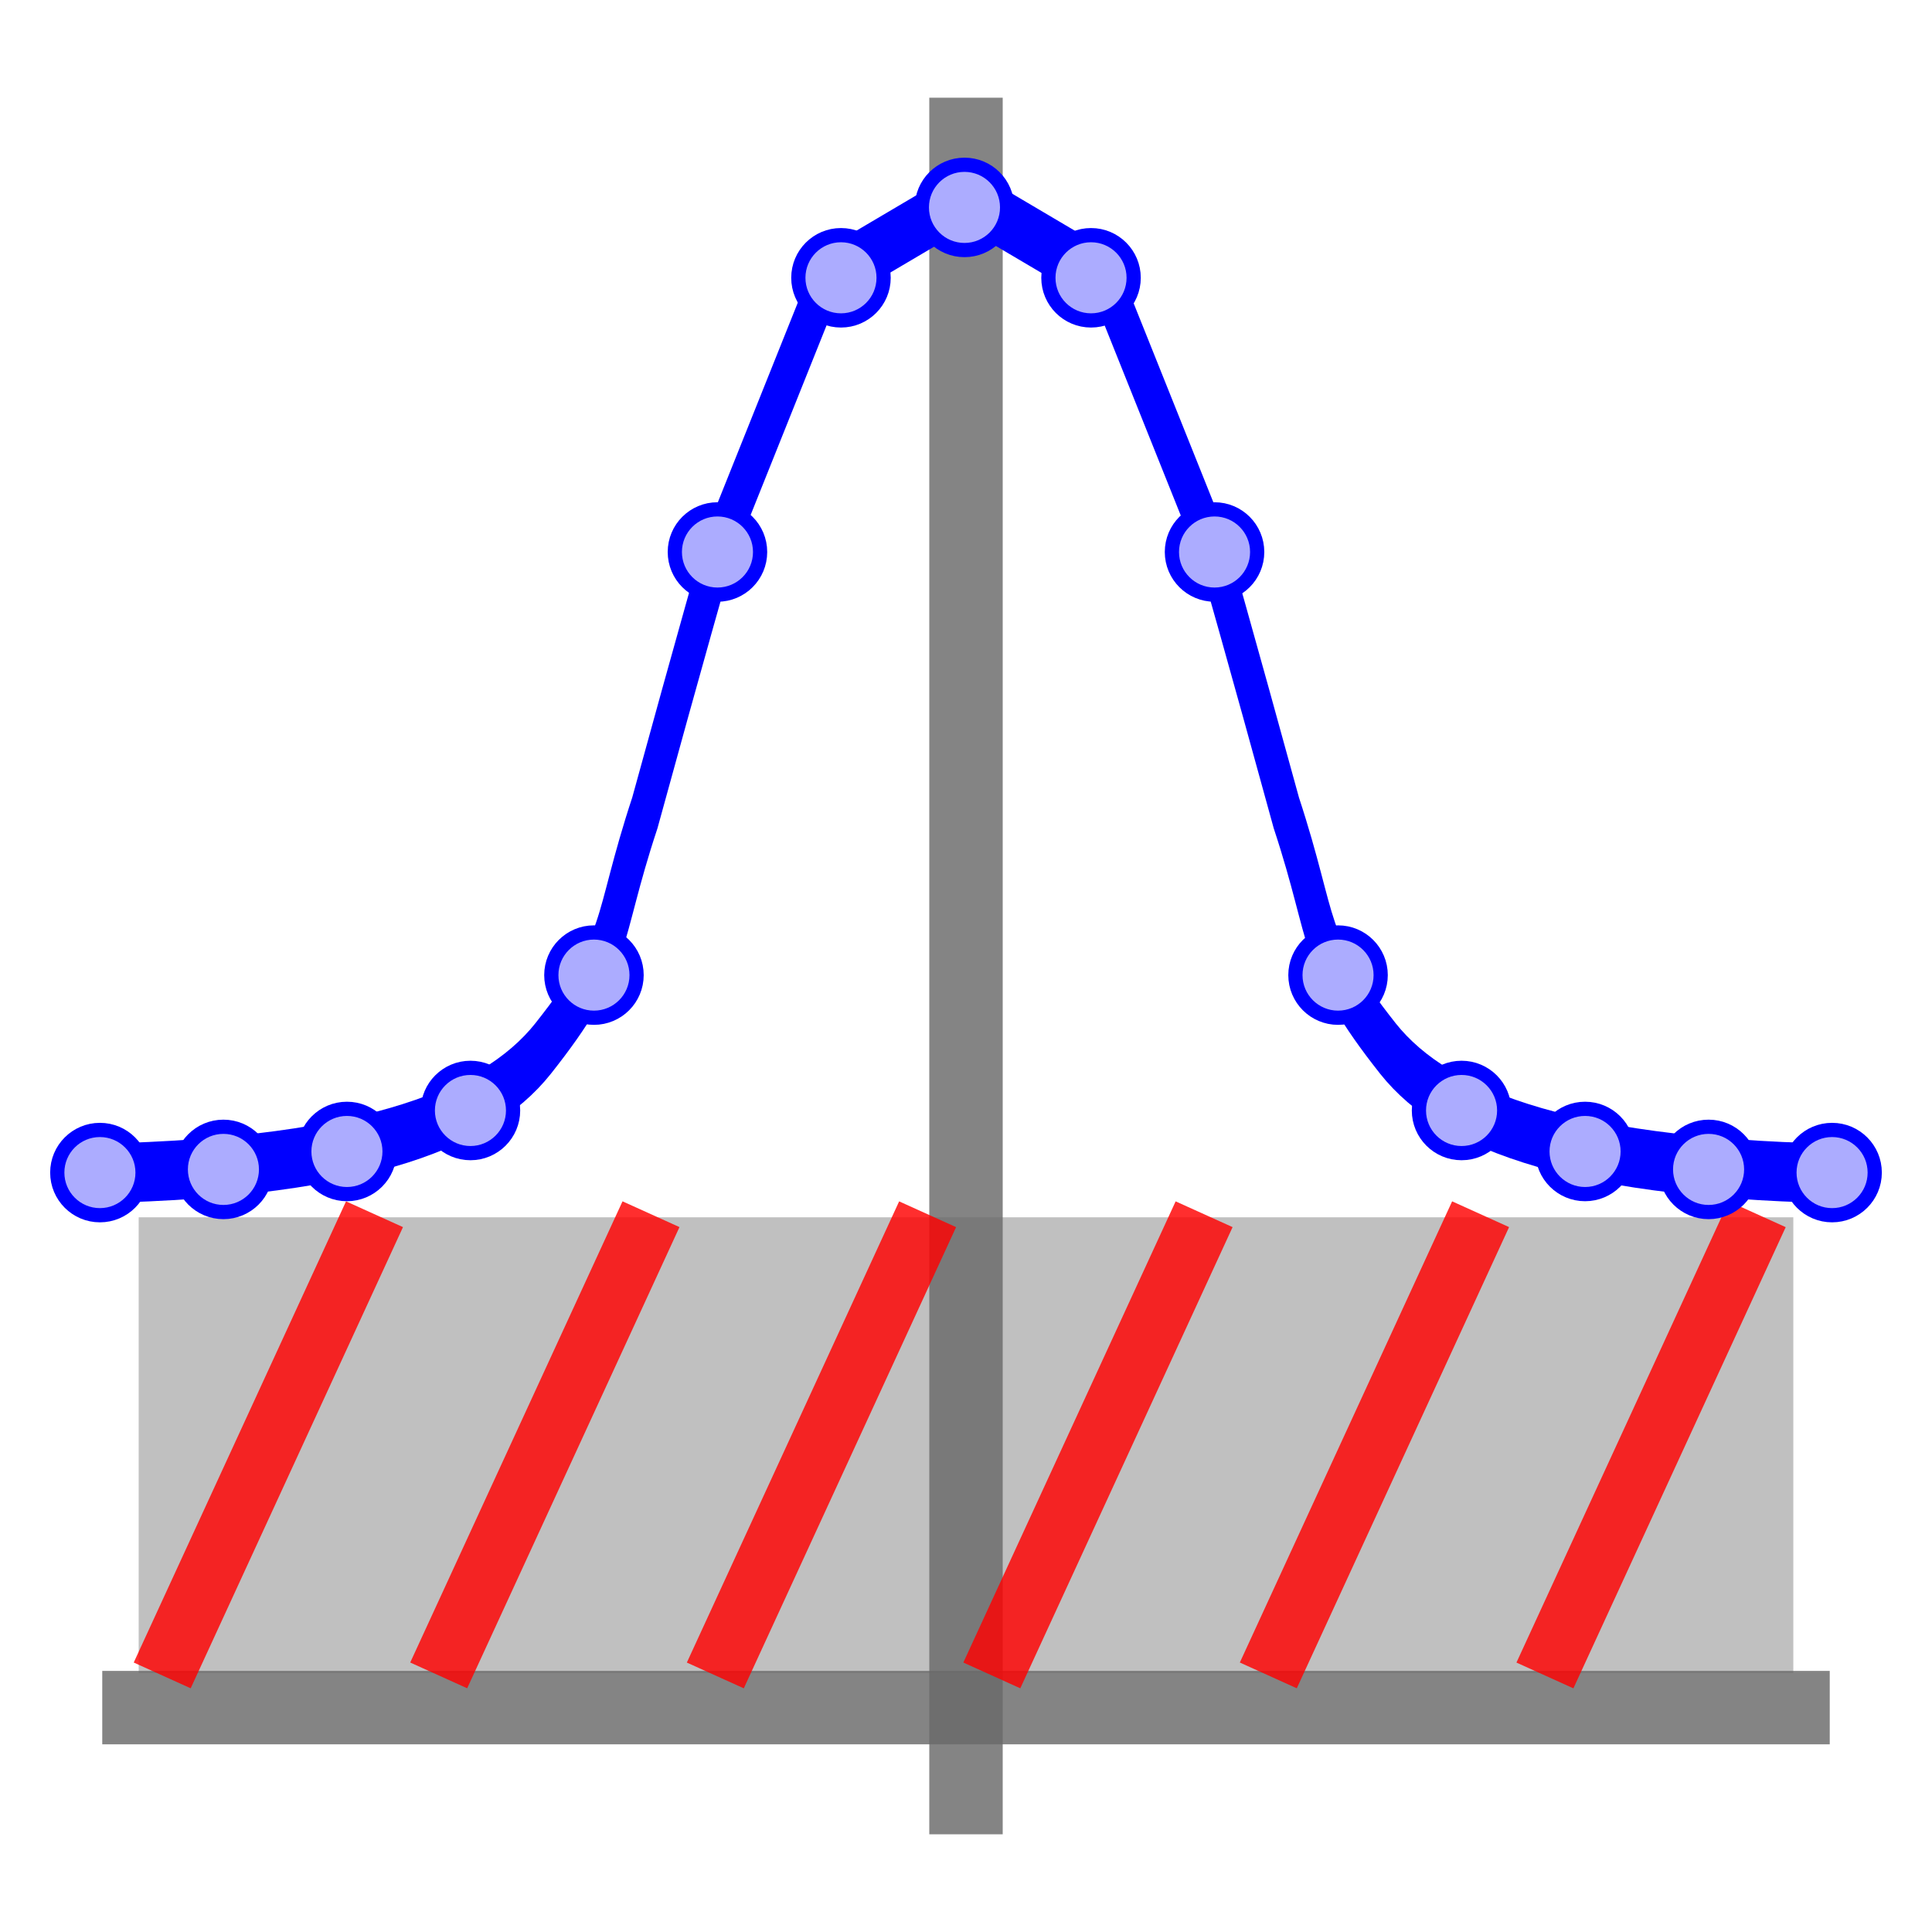
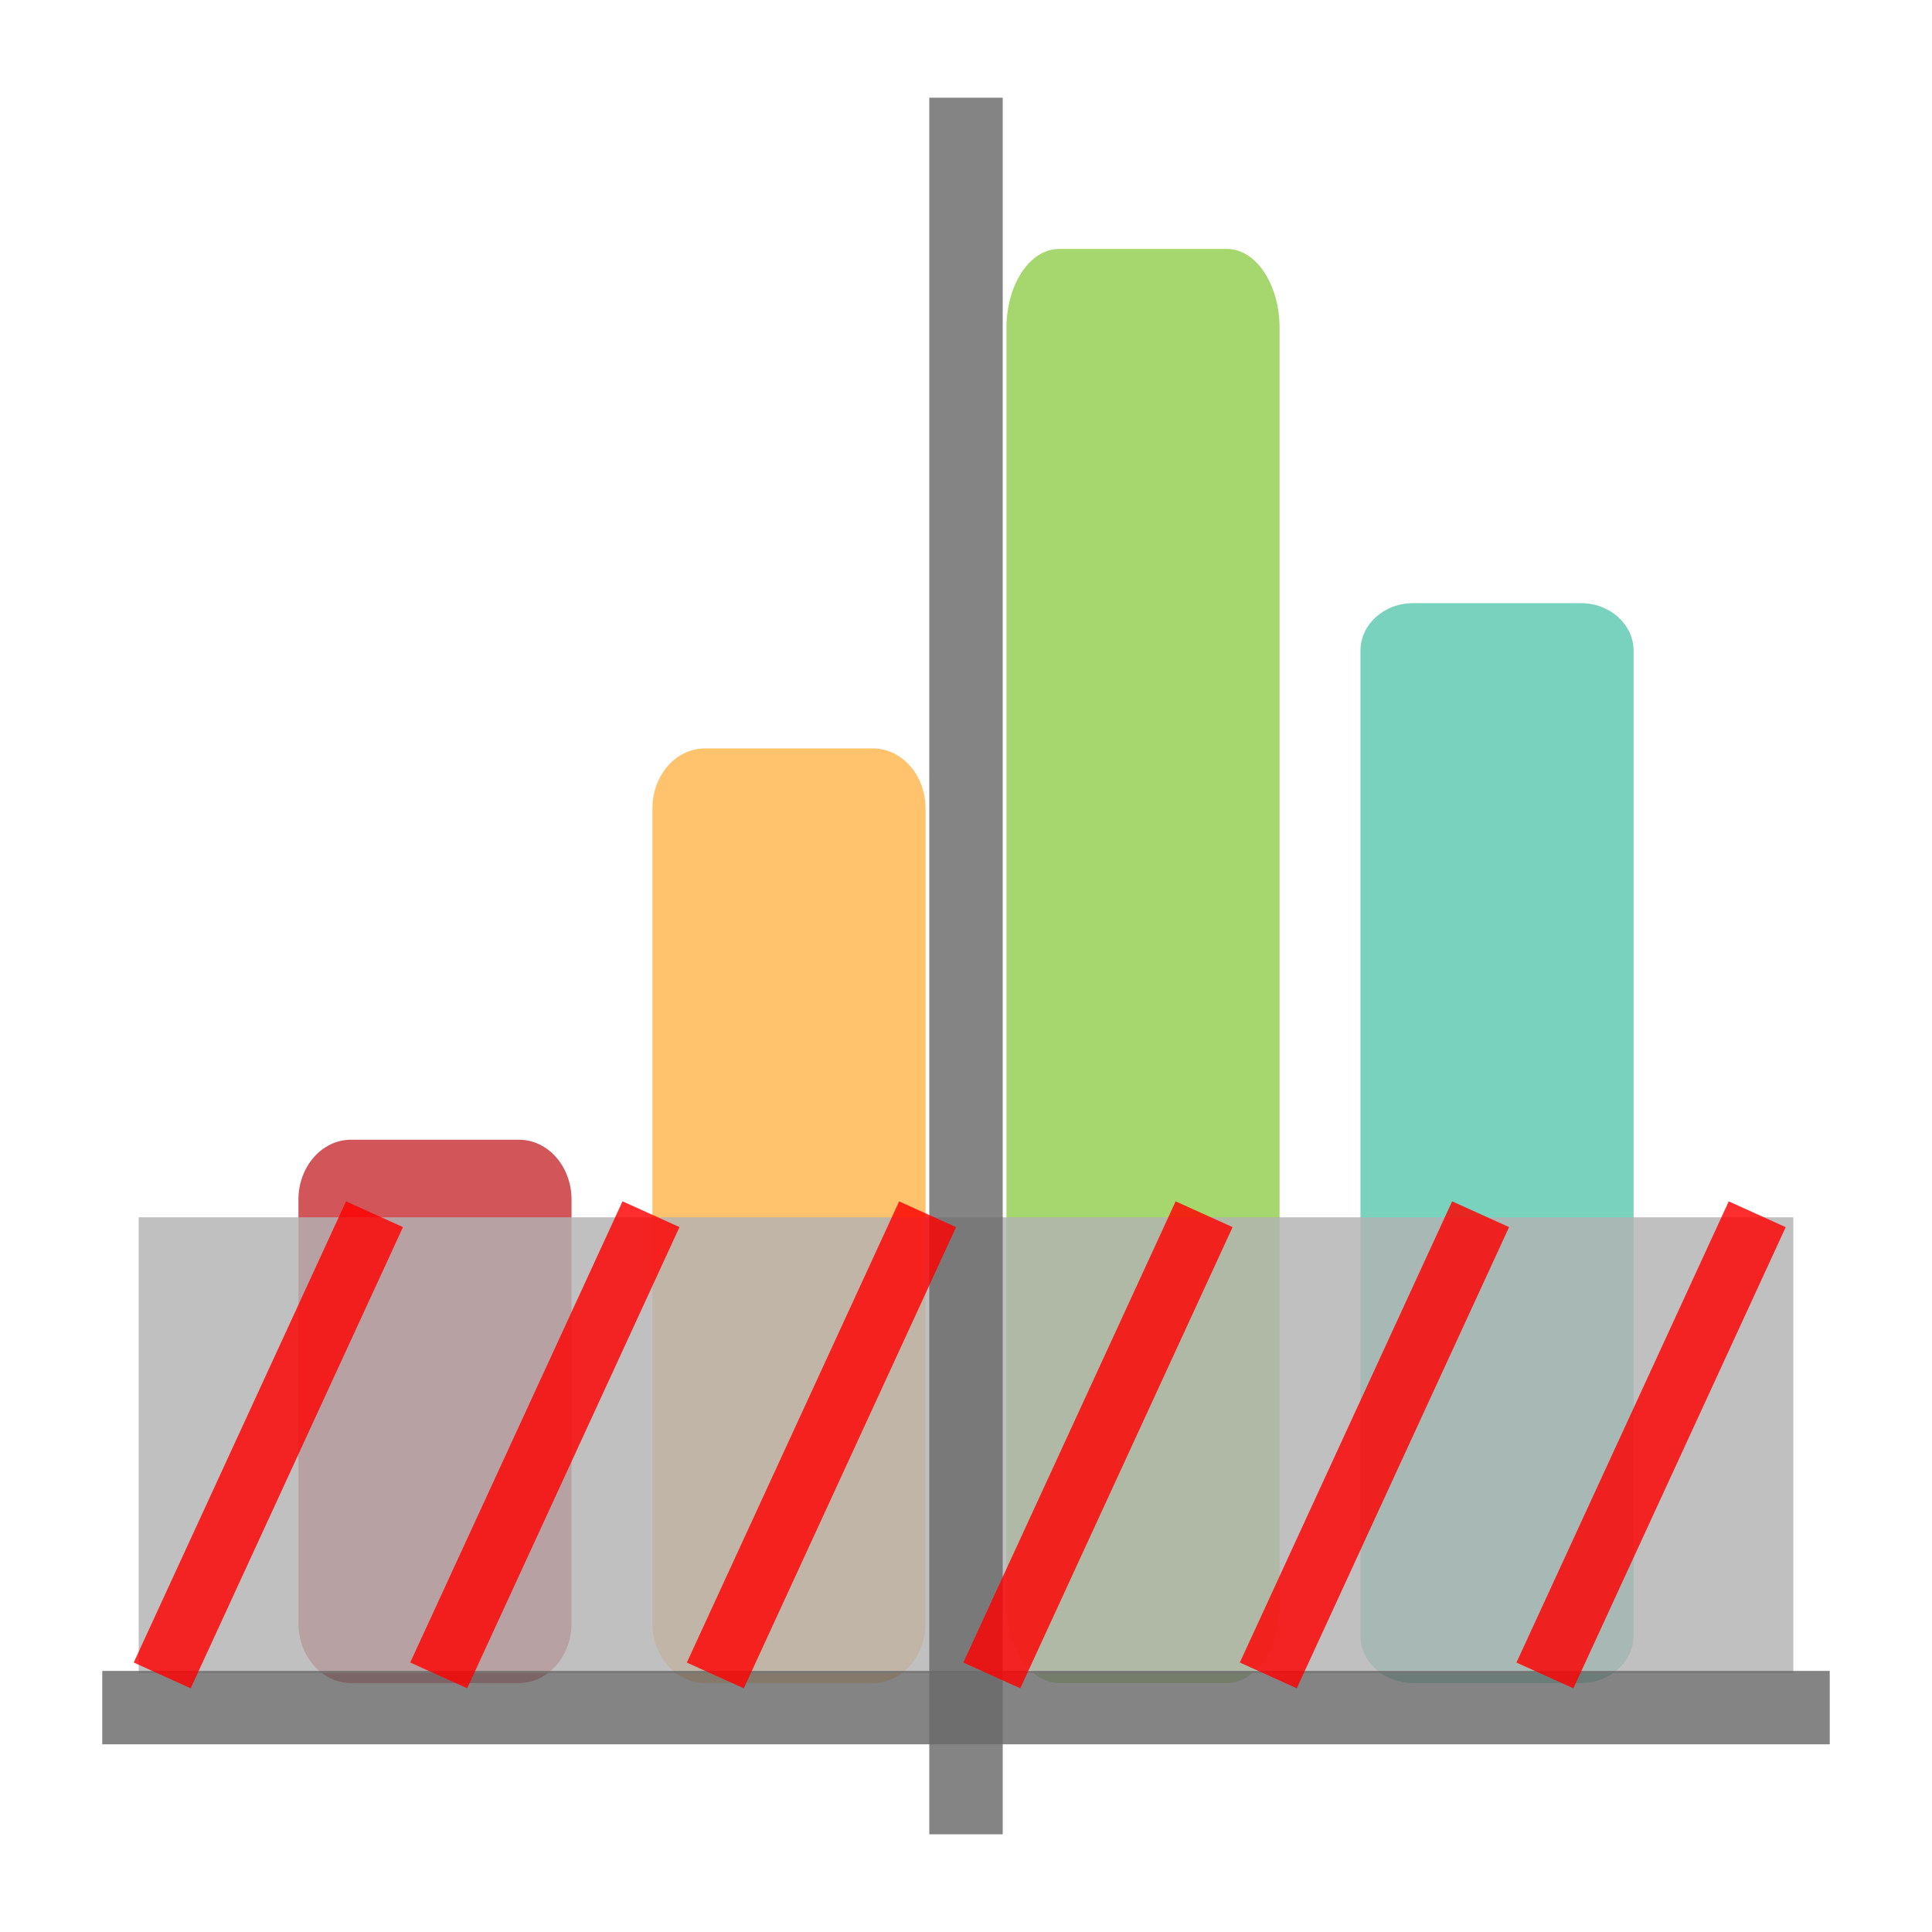
<svg xmlns="http://www.w3.org/2000/svg" role="img" focusable="false" aria-hidden="true" viewBox="0 0 14 14" version="1.1" id="svg12">
  <defs id="defs16" />
+   <g id="g7" transform="matrix(0.0493164,0,0,0.05618714,0.6945732,-2.092724)">
+     <path d="M 114.186,254.307 H 89.509 c -4.268,0 -7.728,-3.459 -7.728,-7.728 V 141.496 c 0,-4.268 3.459,-7.728 7.728,-7.728 h 24.677 c 4.268,0 7.728,3.459 7.728,7.728 v 105.083 c 0,4.268 -3.459,7.728 -7.728,7.728 z" style="fill:#ffc36e;fill-rule:nonzero;stroke:none;stroke-width:2.81;stroke-linecap:butt;stroke-linejoin:miter;stroke-miterlimit:10;stroke-dasharray:none" stroke-linecap="round" id="path1-8" />
+     <path d="m 166.205,254.307 h -24.677 c -4.268,0 -7.728,-4.565 -7.728,-10.198 V 79.55 c 0,-5.633 3.459,-10.198 7.728,-10.198 h 24.677 c 4.268,0 7.728,4.565 7.728,10.198 v 164.558 c 0,5.633 -3.462,10.198 -7.728,10.198 z" style="fill:#a5d76e;fill-rule:nonzero;stroke:none;stroke-width:3.228;stroke-linecap:butt;stroke-linejoin:miter;stroke-miterlimit:10;stroke-dasharray:none" stroke-linecap="round" id="path2" />
+     <path d="m 62.17,254.307 h -24.677 c -4.268,0 -7.728,-3.459 -7.728,-7.728 v -54.618 c 0,-4.268 3.459,-7.728 7.728,-7.728 h 24.677 c 4.268,0 7.728,3.459 7.728,7.728 v 54.618 c 0,4.268 -3.462,7.728 -7.728,7.728 z" style="fill:#d2555a;fill-rule:nonzero;stroke:none;stroke-width:2.81;stroke-linecap:butt;stroke-linejoin:miter;stroke-miterlimit:10;stroke-dasharray:none" stroke-linecap="round" id="path3" />
+     <path d="m 218.221,254.307 h -24.677 c -4.268,0 -7.728,-2.747 -7.728,-6.136 V 121.17 c 0,-3.389 3.459,-6.136 7.728,-6.136 h 24.677 c 4.268,0 7.728,2.747 7.728,6.136 v 127.001 c 0,3.389 -3.459,6.136 -7.728,6.136 z" style="fill:#78d2be;fill-rule:nonzero;stroke:none;stroke-width:2.504;stroke-linecap:butt;stroke-linejoin:miter;stroke-miterlimit:10;stroke-dasharray:none" stroke-linecap="round" id="path4" />
+   </g>
  <rect style="fill:#b3b3b3;fill-opacity:0.817;stroke-width:1.333" id="rect28089-7-6-8" width="3.303" height="11.99" x="8.821" y="-12.995" transform="rotate(90)" />
  <rect style="fill:#696969;fill-opacity:0.817;stroke-width:0.548" id="rect28089" width="0.532" height="12.584" x="6.734" y="0.708" />
  <rect style="fill:#696969;fill-opacity:0.817;stroke-width:0.546" id="rect28089-7" width="0.532" height="12.518" x="12.108" y="-13.259" transform="rotate(90)" />
  <rect style="fill:#ff0000;fill-opacity:0.817;stroke-width:0.273" id="rect28089-7-9" width="0.453" height="3.679" x="5.918" y="6.898" transform="matrix(0.9110919,0.4122033,-0.4181507,0.9083777,0,0)" />
  <rect style="fill:#ff0000;fill-opacity:0.817;stroke-width:0.273" id="rect28089-7-9-1" width="0.453" height="3.679" x="7.738" y="6.072" transform="matrix(0.9110919,0.4122033,-0.4181507,0.9083777,0,0)" />
  <rect style="fill:#ff0000;fill-opacity:0.817;stroke-width:0.273" id="rect28089-7-9-0" width="0.453" height="3.679" x="9.559" y="5.246" transform="matrix(0.9110919,0.4122033,-0.4181507,0.9083777,0,0)" />
  <rect style="fill:#ff0000;fill-opacity:0.817;stroke-width:0.273" id="rect28089-7-9-6" width="0.453" height="3.679" x="11.379" y="4.42" transform="matrix(0.9110919,0.4122033,-0.4181507,0.9083777,0,0)" />
  <rect style="fill:#ff0000;fill-opacity:0.817;stroke-width:0.273" id="rect28089-7-9-8" width="0.453" height="3.679" x="13.199" y="3.594" transform="matrix(0.9110919,0.4122033,-0.4181507,0.9083777,0,0)" />
  <rect style="fill:#ff0000;fill-opacity:0.817;stroke-width:0.273" id="rect28089-7-9-7" width="0.453" height="3.679" x="15.02" y="2.768" transform="matrix(0.9110919,0.4122033,-0.4181507,0.9083777,0,0)" />
-   <g id="g1">
-     <g id="g3" transform="matrix(1.154381,0,0,2.326775,-1.493967,-10.84802)" style="stroke:#0000ff">
-       <path style="fill:none;fill-opacity:0.817;stroke:#0000ff;stroke-width:0.185;stroke-opacity:1" d="M 1.759,8.318 C 3.516,8.307 4.337,8.157 4.703,7.928 5.195,7.62 5.092,7.569 5.342,7.194 5.621,6.689 5.809,6.363 5.809,6.363 L 6.479,5.533 7.37,5.272" id="path32265" />
-       <path style="fill:none;fill-opacity:0.817;stroke:#0000ff;stroke-width:0.185;stroke-opacity:1" d="M 12.952,8.318 C 11.195,8.307 10.374,8.157 10.007,7.928 9.516,7.62 9.618,7.569 9.369,7.194 9.09,6.689 8.902,6.363 8.902,6.363 L 8.232,5.533 7.341,5.272" id="path32265-7" />
-     </g>
-     <circle cx="6.094" cy="2.013" r="0.309" id="circle20-2" style="fill:#acacff;stroke:#0000ff;stroke-width:0.103;fill-opacity:1" />
-     <circle cx="5.199" cy="4" r="0.309" id="circle22-3" style="fill:#acacff;stroke:#0000ff;stroke-width:0.103;fill-opacity:1" />
-     <circle cx="4.304" cy="7.066" r="0.309" id="circle24-6" style="fill:#acacff;stroke:#0000ff;stroke-width:0.103;fill-opacity:1" />
-     <circle cx="3.409" cy="8.047" r="0.309" id="circle26-0" style="fill:#acacff;stroke:#0000ff;stroke-width:0.103;fill-opacity:1" />
-     <circle cx="2.514" cy="8.344" r="0.309" id="circle28-1" style="fill:#acacff;stroke:#0000ff;stroke-width:0.103;fill-opacity:1" />
-     <circle cx="0.724" cy="8.497" r="0.309" id="circle28-1-1" style="fill:#acacff;stroke:#0000ff;stroke-width:0.103;fill-opacity:1" />
-     <circle cx="1.619" cy="8.474" r="0.309" id="circle28-1-31" style="fill:#acacff;stroke:#0000ff;stroke-width:0.103;fill-opacity:1" />
-     <circle cx="-7.906" cy="2.013" r="0.309" id="circle20-2-0" style="fill:#acacff;stroke:#0000ff;stroke-width:0.103;fill-opacity:1" transform="scale(-1,1)" />
-     <circle cx="-8.801" cy="4" r="0.309" id="circle22-3-2" style="fill:#acacff;stroke:#0000ff;stroke-width:0.103;fill-opacity:1" transform="scale(-1,1)" />
-     <circle cx="-9.696" cy="7.066" r="0.309" id="circle24-6-9" style="fill:#acacff;stroke:#0000ff;stroke-width:0.103;fill-opacity:1" transform="scale(-1,1)" />
-     <circle cx="-10.591" cy="8.047" r="0.309" id="circle26-0-2" style="fill:#acacff;stroke:#0000ff;stroke-width:0.103;fill-opacity:1" transform="scale(-1,1)" />
-     <circle cx="-11.486" cy="8.344" r="0.309" id="circle28-1-5" style="fill:#acacff;stroke:#0000ff;stroke-width:0.103;fill-opacity:1" transform="scale(-1,1)" />
-     <circle cx="-13.276" cy="8.497" r="0.309" id="circle28-1-1-8" style="fill:#acacff;stroke:#0000ff;stroke-width:0.103;fill-opacity:1" transform="scale(-1,1)" />
-     <circle cx="-12.381" cy="8.474" r="0.309" id="circle28-1-31-2" style="fill:#acacff;stroke:#0000ff;stroke-width:0.103;fill-opacity:1" transform="scale(-1,1)" />
-     <circle cx="6.989" cy="1.503" r="0.309" id="circle28-1-2" style="fill:#acacff;stroke:#0000ff;stroke-width:0.103;fill-opacity:1" />
-   </g>
</svg>
